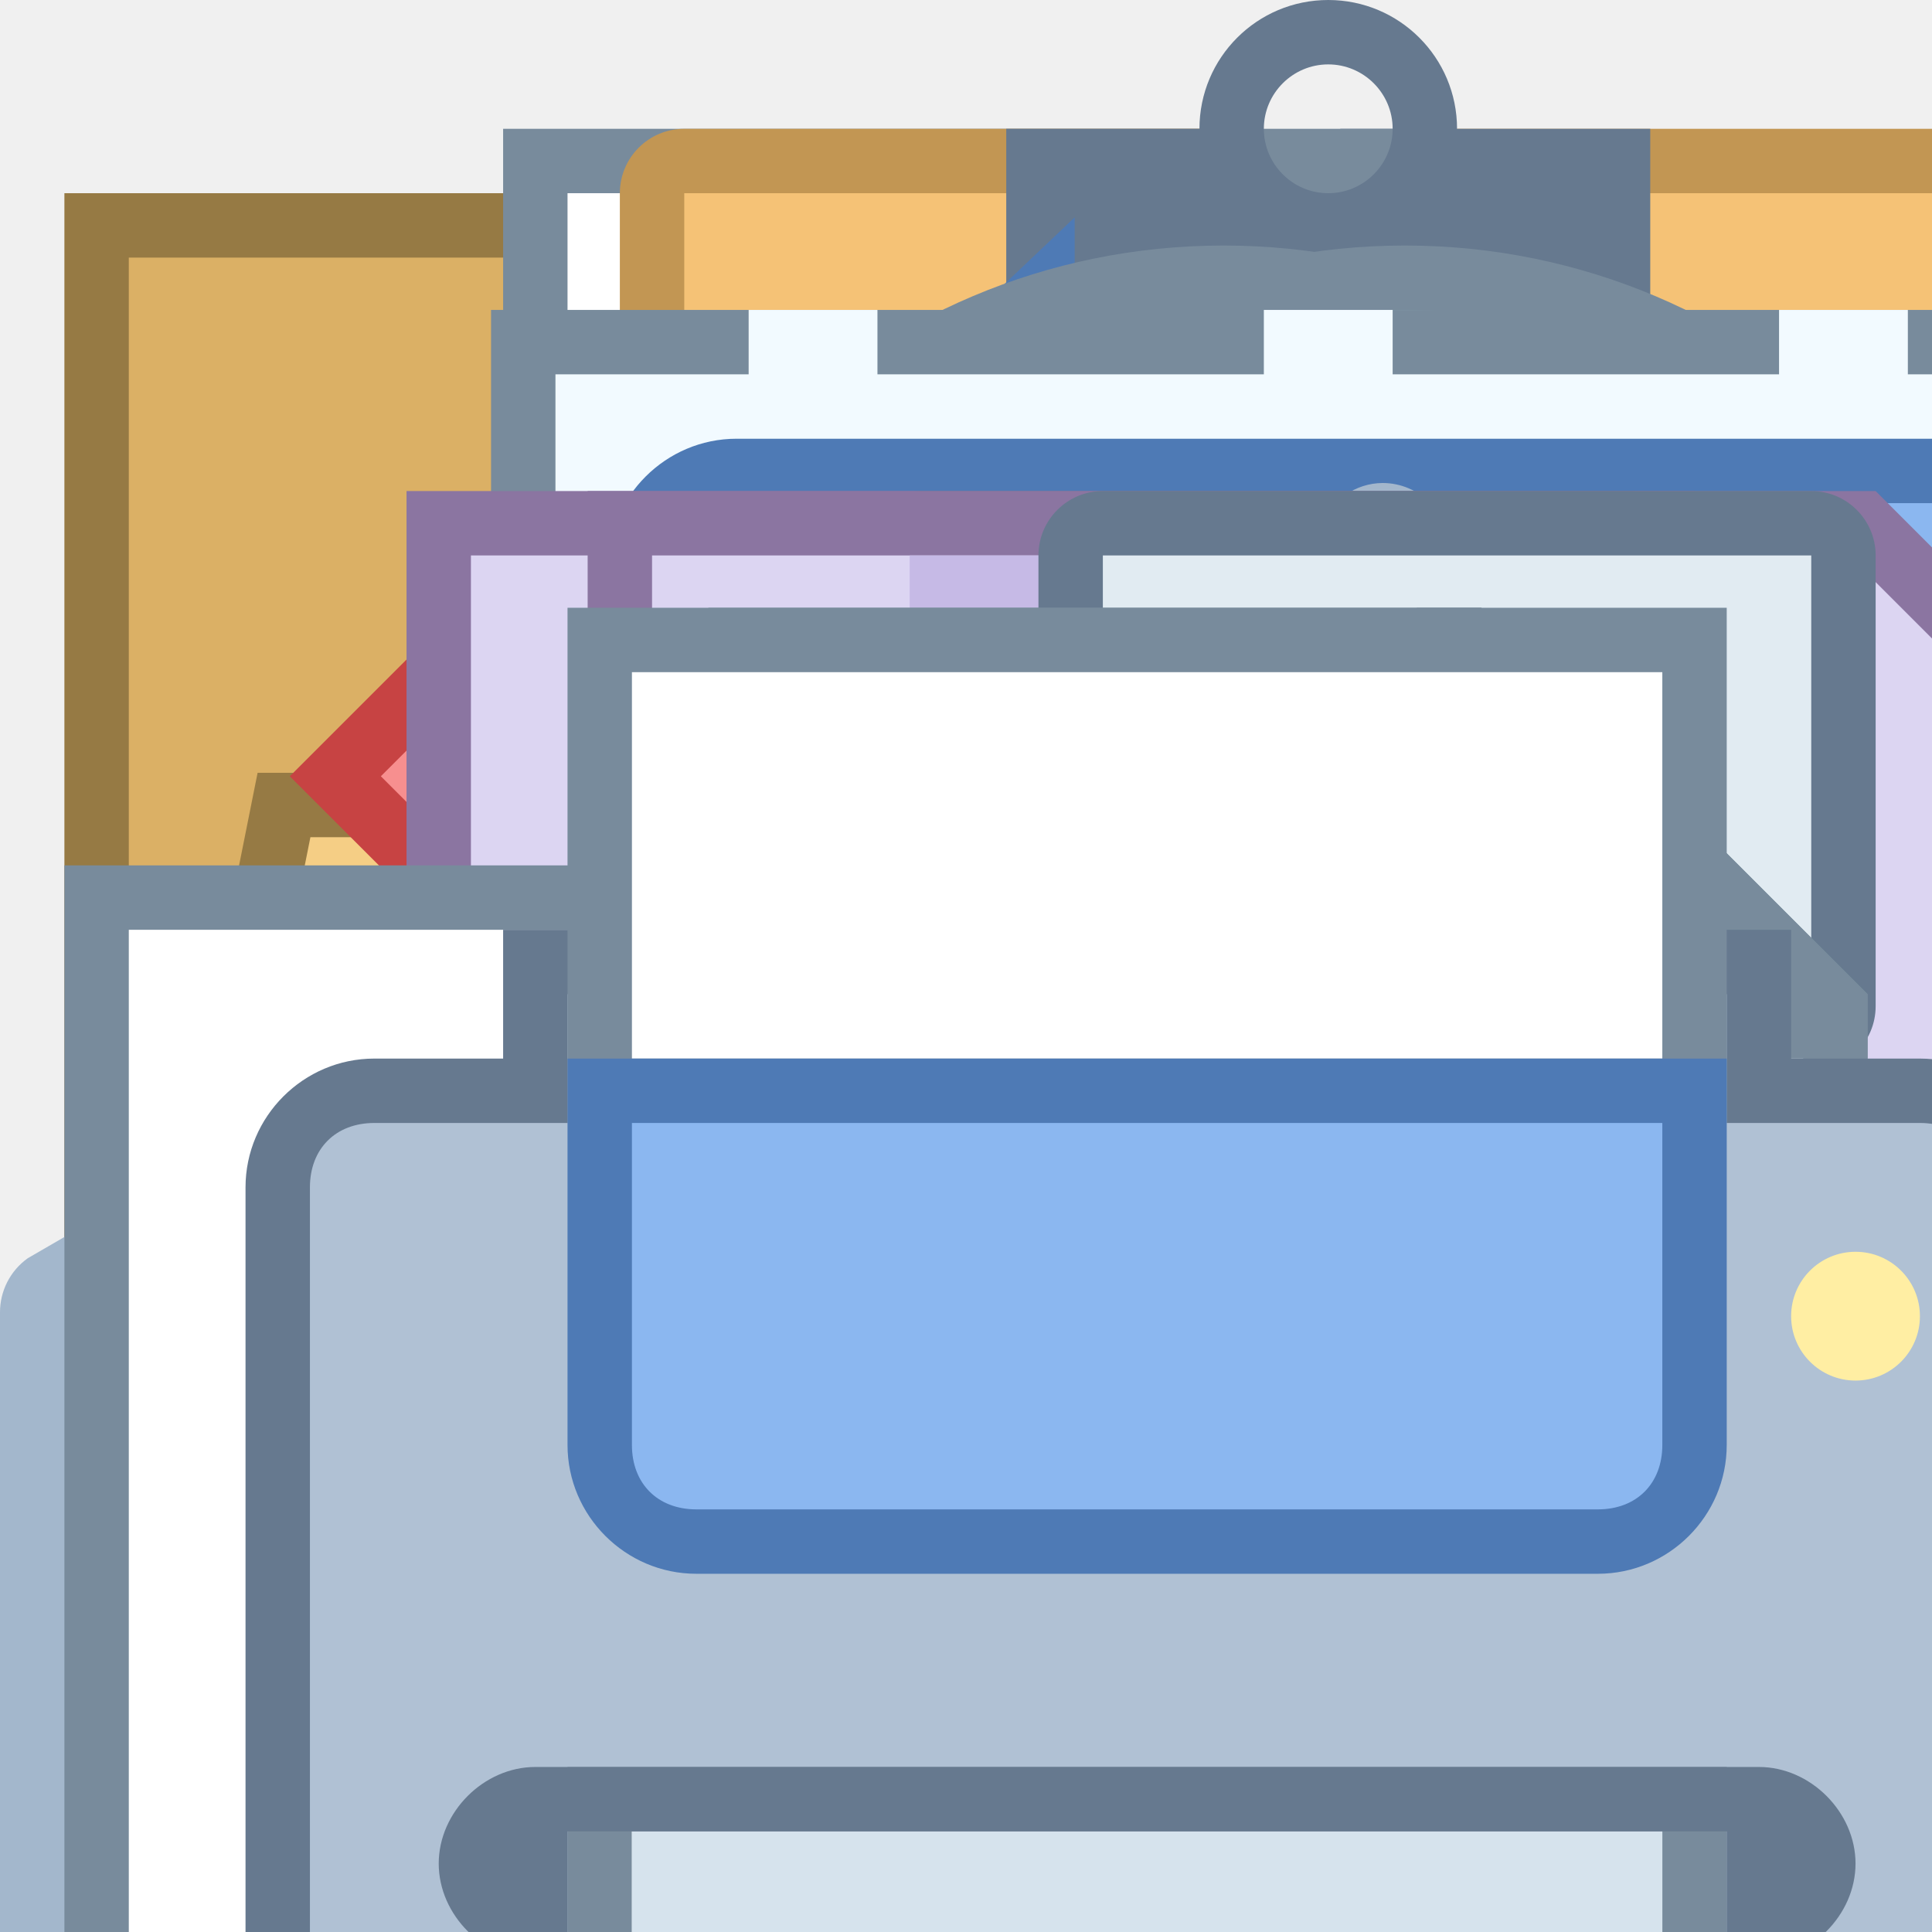
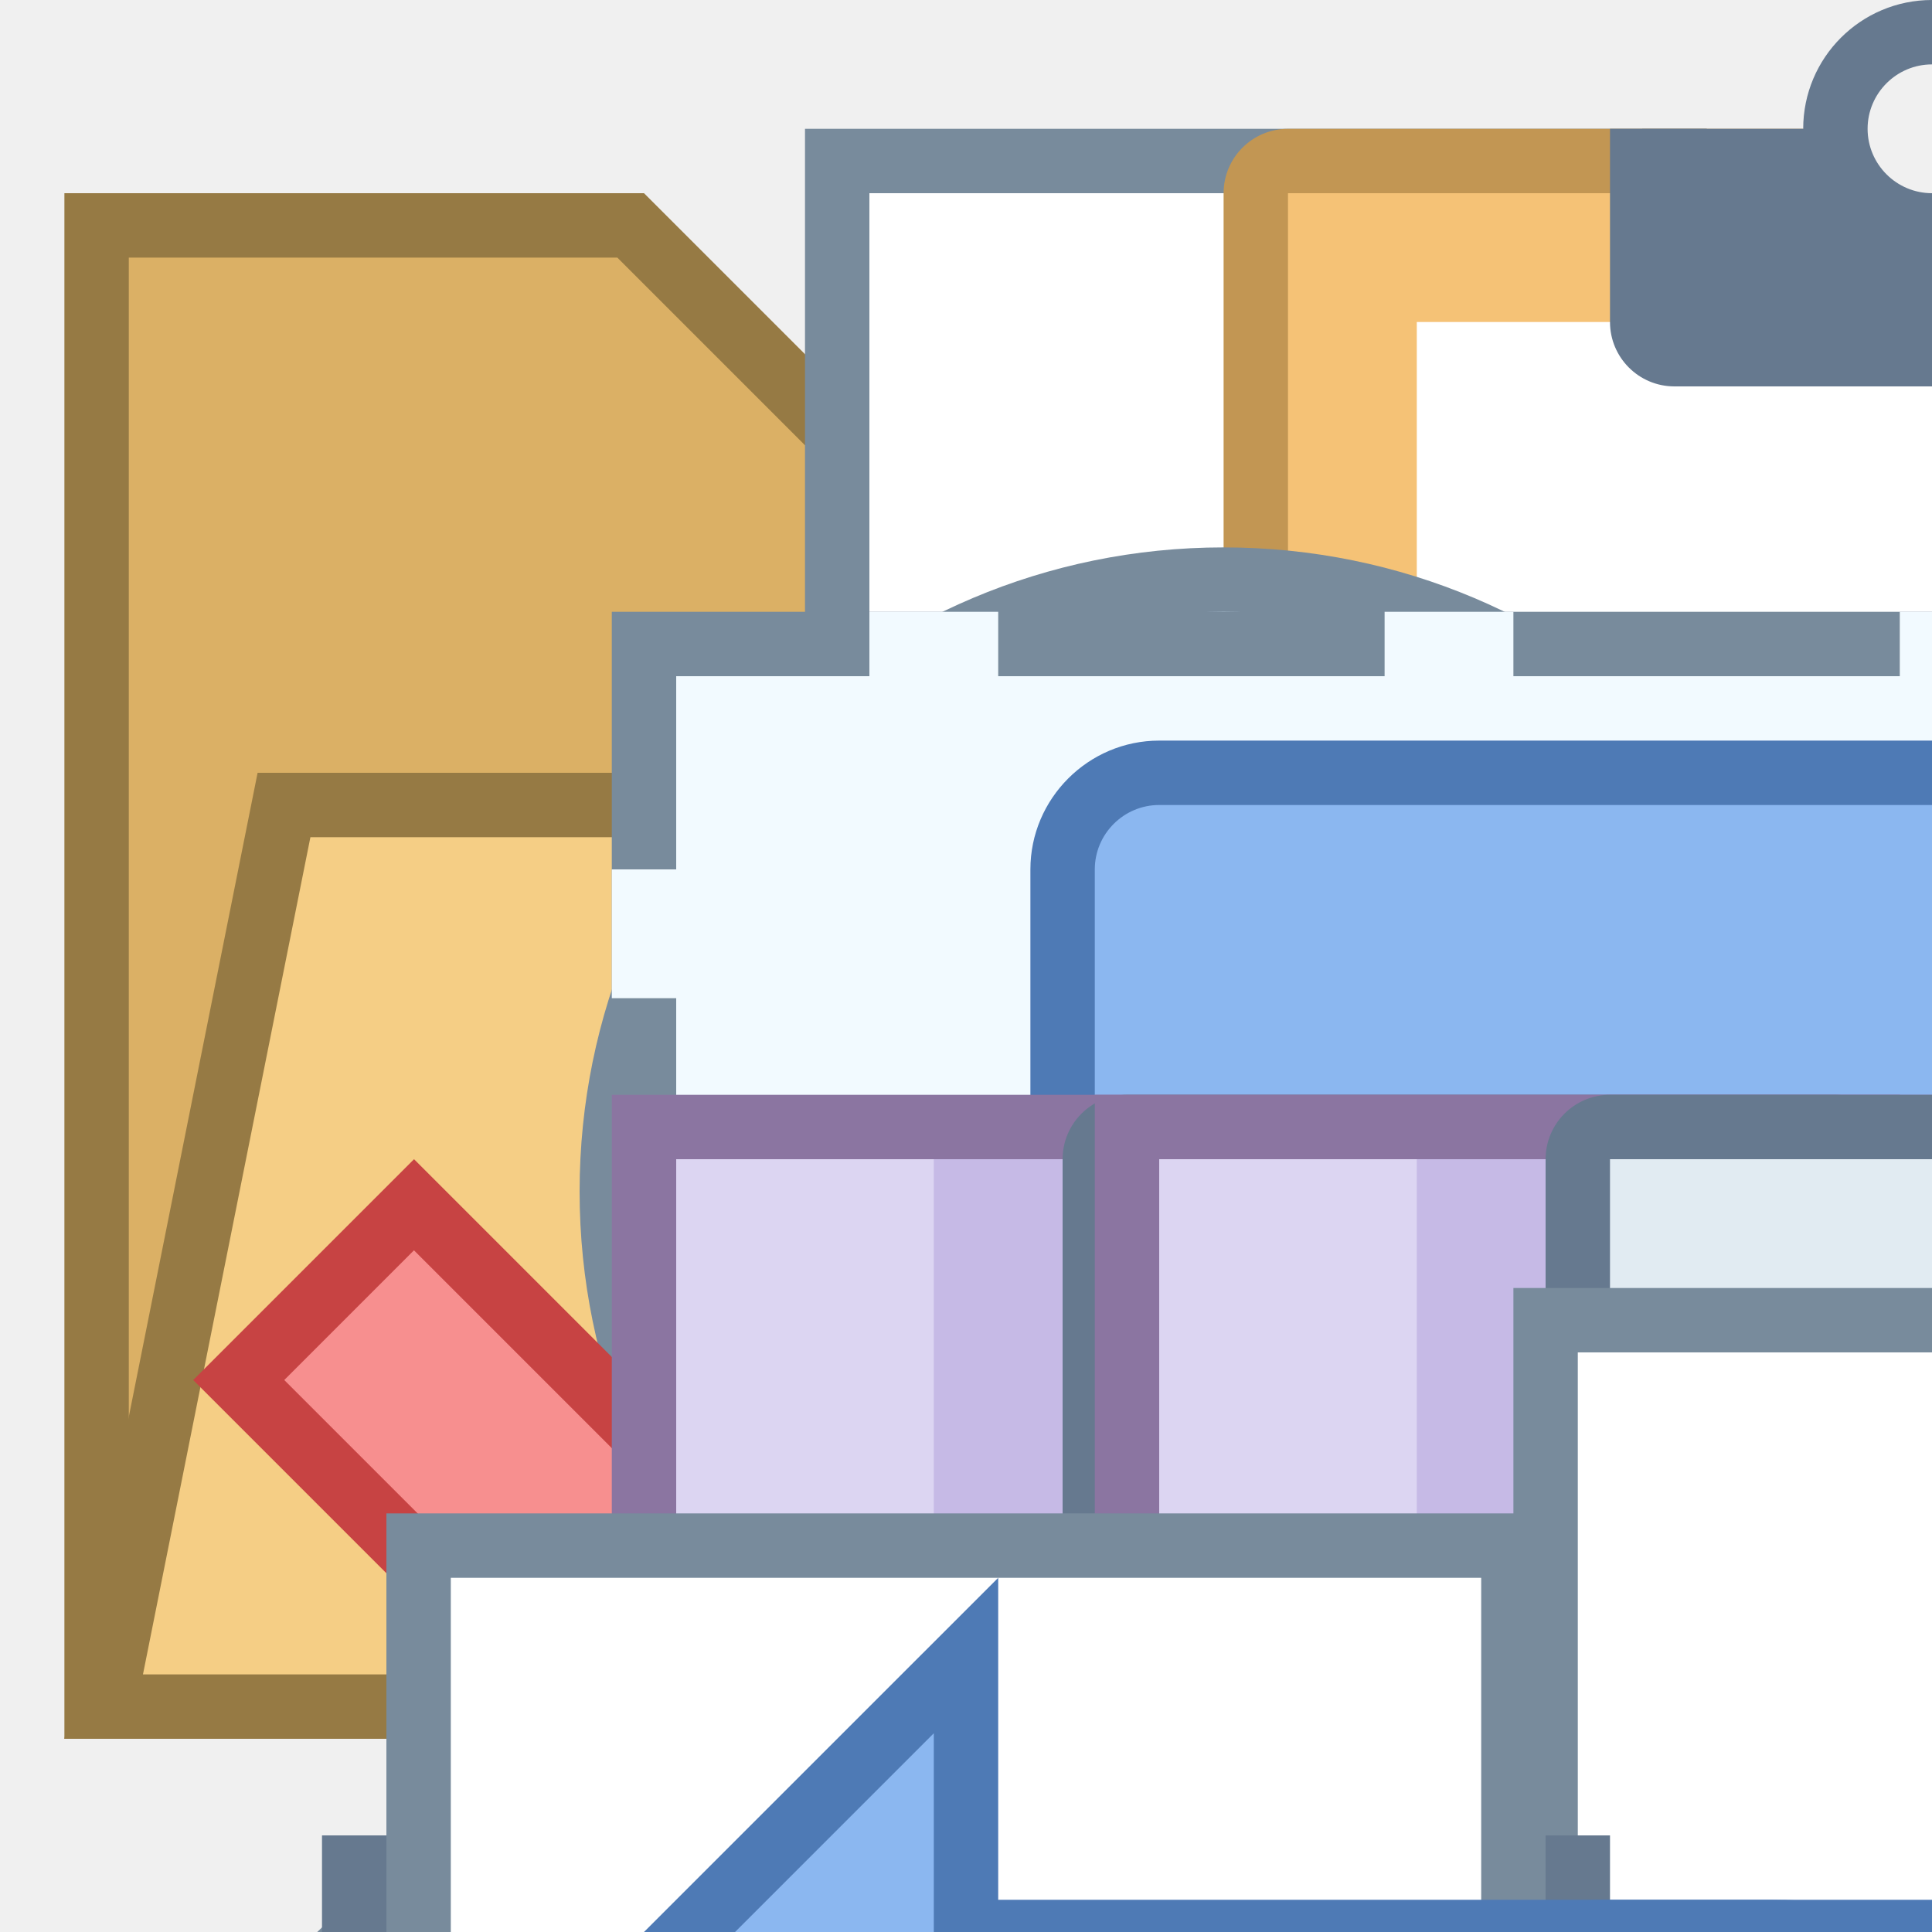
- <svg xmlns="http://www.w3.org/2000/svg" width="320" height="320">
+ <svg xmlns="http://www.w3.org/2000/svg" width="120" height="120">
  <svg viewBox="0 0 30 30" x="0" y="0">
    <path fill="#dbb065" d="M1.5 26.5L1.5 3.5 9.793 3.5 12.793 6.5 26.5 6.5 26.5 26.5z" />
    <path fill="#967a44" d="M9.586,4l2.707,2.707L12.586,7H13h13v19H2V4H9.586 M10,3H1v24h26V6H13L10,3L10,3z" />
    <g>
      <path fill="#f5ce85" d="M1.61 26.5L4.41 12.5 12.151 12.5 15.151 10.5 28.437 10.5 26.555 26.5z" />
      <path fill="#967a44" d="M27.875,11l-1.765,15H2.22l2.6-13H12h0.303l0.252-0.168L15.303,11H27.875 M29,10H15l-3,2H4L1,27h26 L29,10L29,10z" />
    </g>
  </svg>
  <svg viewBox="0 0 30 30" x="30" y="0">
    <path fill="#fff" d="M5.5 27.5L5.5 2.5 18.8 2.5 24.5 8.2 24.5 27.5z" />
    <path fill="#788b9c" d="M18.6,3L24,8.4V27H6V3H18.6 M19,2H5v26h20V8L19,2L19,2z" />
    <path fill="#c5d4de" d="M15.5,28H25V14.2c-0.3-0.1-0.7-0.1-1-0.2V27h-9.1C15.1,27.3,15.3,27.7,15.5,28z" />
    <path fill="#fff" d="M18.5 8.5L18.5 2.5 18.8 2.5 24.5 8.2 24.5 8.5z" />
    <path fill="#788b9c" d="M19,3.4L23.6,8H19V3.4 M19,2h-1v7h7V8L19,2L19,2z" />
    <path fill="#bae0bd" d="M23 16.5A6.5 6.5 0 1 0 23 29.5A6.5 6.5 0 1 0 23 16.5Z" />
    <path fill="#5e9c76" d="M23,17c3.3,0,6,2.7,6,6s-2.7,6-6,6s-6-2.7-6-6S19.7,17,23,17 M23,16c-3.9,0-7,3.1-7,7s3.1,7,7,7 s7-3.1,7-7S26.9,16,23,16L23,16z" />
    <path fill="#fff" d="M22 19H24V27H22z" />
    <path fill="#fff" d="M19 22H27V24H19z" />
  </svg>
  <svg viewBox="0 0 30 30" x="60" y="0">
    <path fill="#66798f" d="M15,1c0.551,0,1,0.449,1,1s-0.449,1-1,1s-1-0.449-1-1S14.449,1,15,1 M15,0c-1.105,0-2,0.895-2,2 s0.895,2,2,2s2-0.895,2-2S16.105,0,15,0L15,0z" />
    <path fill="#f5c276" d="M5,28.5c-0.276,0-0.5-0.225-0.5-0.5V3c0-0.275,0.224-0.5,0.5-0.5h7.55c0.232,1.14,1.242,2,2.45,2 s2.217-0.86,2.45-2H25c0.276,0,0.5,0.225,0.5,0.5v25c0,0.275-0.224,0.5-0.5,0.5H5z" />
    <path fill="#c29653" d="M25,3v25H5V3h7.171C12.584,4.164,13.696,5,15,5s2.416-0.836,2.829-2H25 M25,2h-8 c0,1.105-0.895,2-2,2s-2-0.895-2-2H5C4.448,2,4,2.448,4,3v25c0,0.552,0.448,1,1,1h20c0.552,0,1-0.448,1-1V3C26,2.448,25.552,2,25,2 L25,2z" />
    <path fill="#fff" d="M7 5H23V26H7z" />
    <path fill="#66798f" d="M16.495,2c0,1.105-0.39,1.387-1.495,1.387S13.559,3.105,13.559,2H10v3c0,0.552,0.448,1,1,1h8c0.552,0,1-0.448,1-1V2H16.495z" />
  </svg>
-   <svg viewBox="0 0 80 80" x="90" y="0">
-     <path fill="#8bb7f0" d="M40.5,70.5v-9H54c7.995,0,14.5-6.505,14.5-14.5S61.995,32.5,54,32.5H21.5v13.335L2.726,28 L21.5,10.165V23.5H54c12.958,0,23.5,10.542,23.5,23.5S66.958,70.5,54,70.5H40.5z" />
-     <path fill="#4e7ab5" d="M21,11.329V23v1h1h32c12.682,0,23,10.318,23,23c0,12.682-10.318,23-23,23H41v-8h13 c8.271,0,15-6.729,15-15c0-8.271-6.729-15-15-15H22h-1v1v11.671L3.452,28L21,11.329 M22,9L2,28l20,19V33h32c7.732,0,14,6.268,14,14 v0c0,7.732-6.268,14-14,14H40v10h14c13.255,0,24-10.745,24-24v0c0-13.255-10.745-24-24-24H22V9L22,9z" />
-   </svg>
-   <svg viewBox="0 0 30 30" x="0" y="30">
+   <svg viewBox="0 0 30 30" x="90" y="0">
    <path fill="#b6c9d6" d="M2.931,28.5c-0.382,0-0.742-0.149-1.012-0.419c-0.558-0.558-0.558-1.466,0-2.024l14.007-13.353 l1.375,1.377L3.935,28.089C3.673,28.351,3.313,28.5,2.931,28.5z" />
    <path fill="#788b9c" d="M15.917,13.403l0.685,0.686L3.589,27.727C3.413,27.903,3.18,28,2.931,28s-0.482-0.097-0.658-0.273 c-0.363-0.363-0.363-0.953-0.017-1.3L15.917,13.403 M15.934,12.005L1.565,25.704c-0.754,0.754-0.754,1.977,0,2.731 C1.943,28.811,2.437,29,2.931,29c0.494,0,0.988-0.189,1.365-0.566L18,14.073L15.934,12.005L15.934,12.005z" />
    <path fill="#d1edff" d="M19,20.5c-5.238,0-9.5-4.262-9.5-9.5s4.262-9.5,9.5-9.5s9.5,4.262,9.5,9.5S24.238,20.5,19,20.5z" />
    <path fill="#788b9c" d="M19,2c4.963,0,9,4.037,9,9s-4.037,9-9,9s-9-4.037-9-9S14.037,2,19,2 M19,1C13.477,1,9,5.477,9,11 s4.477,10,10,10s10-4.477,10-10S24.523,1,19,1L19,1z" />
    <path fill="#36404d" d="M18 6H20V16H18z" transform="rotate(90 19 11)" />
  </svg>
-   <svg viewBox="0 0 30 30" x="30" y="30">
+   <svg viewBox="0 0 30 30" x="0" y="30">
    <path fill="#b6c9d6" d="M2.931,28.5c-0.382,0-0.742-0.149-1.012-0.419c-0.558-0.558-0.558-1.466,0-2.024l14.007-13.353 l1.375,1.377L3.935,28.089C3.673,28.351,3.313,28.5,2.931,28.5z" />
    <path fill="#788b9c" d="M15.917,13.403l0.685,0.686L3.589,27.727C3.413,27.903,3.18,28,2.931,28s-0.482-0.097-0.658-0.273 c-0.363-0.363-0.363-0.953-0.017-1.3L15.917,13.403 M15.934,12.005L1.565,25.704c-0.754,0.754-0.754,1.977,0,2.731 C1.943,28.811,2.437,29,2.931,29c0.494,0,0.988-0.189,1.365-0.566L18,14.073L15.934,12.005L15.934,12.005z" />
    <path fill="#d1edff" d="M19,20.5c-5.238,0-9.5-4.262-9.5-9.5s4.262-9.5,9.5-9.5s9.5,4.262,9.5,9.5S24.238,20.5,19,20.5z" />
    <path fill="#788b9c" d="M19,2c4.963,0,9,4.037,9,9s-4.037,9-9,9s-9-4.037-9-9S14.037,2,19,2 M19,1C13.477,1,9,5.477,9,11 s4.477,10,10,10s10-4.477,10-10S24.523,1,19,1L19,1z" />
    <path fill="#36404d" d="M18 6H20V16H18z" />
    <path fill="#36404d" d="M18 6H20V16H18z" transform="rotate(90 19 11)" />
  </svg>
-   <svg viewBox="0 0 30 30" x="60" y="30">
+   <svg viewBox="0 0 30 30" x="30" y="30">
    <path fill="#f2faff" d="M2.5 2.5H27.5V27.5H2.5z" />
    <path fill="#788b9c" d="M27,3v24H3V3H27 M28,2H2v26h26V2L28,2z" />
    <path fill="#4e7ab5" d="M21 14L16 9 21 9z" />
    <path fill="#4e7ab5" d="M11.7 13.5H20.3V14.5H11.7z" transform="rotate(-45.001 15.972 14.028)" />
    <path fill="#8bb7f0" d="M2.5 16.5H13.5V27.5H2.5z" />
    <path fill="#4e7ab5" d="M13,17v10H3V17H13 M14,16H2v12h12V16L14,16z" />
    <path fill="#f2faff" d="M22 2H24V4H22zM6 2H8V4H6zM14 2H16V4H14zM22 26H24V28H22zM14 26H16V28H14zM26 22H28V24H26zM26 6H28V8H26zM26 14H28V16H26zM2 6H4V8H2zM2 14H4V16H2z" />
  </svg>
-   <svg viewBox="0 0 30 30" x="90" y="30">
+   <svg viewBox="0 0 30 30" x="60" y="30">
    <path fill="#8bb7f0" d="M3,26.5c-0.827,0-1.5-0.673-1.5-1.5V6c0-0.827,0.673-1.5,1.5-1.5h24c0.827,0,1.5,0.673,1.5,1.5v19 c0,0.827-0.673,1.5-1.5,1.5H3z" />
    <path fill="#4e7ab5" d="M27,5c0.551,0,1,0.449,1,1v19c0,0.551-0.449,1-1,1H3c-0.551,0-1-0.449-1-1V6c0-0.551,0.449-1,1-1 H27 M27,4H3C1.9,4,1,4.9,1,6v19c0,1.1,0.9,2,2,2h24c1.1,0,2-0.9,2-2V6C29,4.9,28.1,4,27,4L27,4z" />
    <path fill="#fff" d="M12 11v8.948h-1.416v-7.214c-.257.183-.532.339-.827.467-.295.128-.632.241-1.011.339v-1.208c.236-.077.465-.159.684-.244.221-.085.437-.181.65-.287.214-.105.43-.224.647-.354.217-.13.442-.279.674-.446H12zM15.109 15.172c-.244 0-.452-.081-.623-.241s-.256-.353-.256-.577c0-.228.085-.423.256-.586.171-.163.379-.244.623-.244.248 0 .458.082.632.244C15.914 13.931 16 14.126 16 14.354c0 .224-.086.417-.259.577C15.567 15.092 15.357 15.172 15.109 15.172zM15.109 20c-.244 0-.452-.081-.623-.241s-.256-.353-.256-.577c0-.228.085-.423.256-.586s.379-.244.623-.244c.248 0 .458.082.632.244C15.914 18.759 16 18.954 16 19.182c0 .224-.086.416-.259.577C15.567 19.919 15.357 20 15.109 20zM21 11v8.948h-1.416v-7.214c-.257.183-.532.339-.827.467-.295.128-.632.241-1.011.339v-1.208c.236-.077.465-.159.684-.244.221-.085.437-.181.65-.287.214-.105.43-.224.647-.354.217-.13.442-.279.674-.446H21z" />
  </svg>
-   <svg data-name="Слой 1" viewBox="0 0 16 16" x="0" y="60">
+   <svg data-name="Слой 1" viewBox="0 0 16 16" x="90" y="30">
    <path fill="#e1ebf2" d="M1,14.5A.5.5,0,0,1,.5,14V12.5h15V14a.5.5,0,0,1-.5.5Z" />
    <path fill="#a3b7cc" d="M15,13v1H1V13H15m1-1H0v2a1,1,0,0,0,1,1H15a1,1,0,0,0,1-1V12Z" />
    <path fill="#66798f" d="M1.5,12.5v-5H15a.5.5,0,0,1,.5.5v4a.5.5,0,0,1-.5.5Z" />
    <path fill="#36404d" d="M15,8v4H2V8H15m0-1H1v6H15a1,1,0,0,0,1-1V8a1,1,0,0,0-1-1Z" />
    <path fill="#36404d" d="M2 8H7V12H2z" />
    <path fill="#bae0bd" d="M11 8H12V12H11z" />
    <path fill="#e1ebf2" d="M.55,12.5s0,0,0,0V7.87L11.39,1.53h.11V6.13Z" />
    <path fill="#a3b7cc" d="M11,2.34V5.87L1,11.66V8.13L11,2.34M11.45,1a.54.54,0,0,0-.31.1L.23,7.42A.55.55,0,0,0,0,7.87v4.59A.55.55,0,0,0,.55,13a.54.54,0,0,0,.31-.1L11.77,6.58A.55.55,0,0,0,12,6.13V1.55A.55.55,0,0,0,11.45,1Z" />
    <path fill="#66798f" d="M5.72 6.31A1.39 0.69 0 1 0 5.72 7.69A1.39 0.69 0 1 0 5.72 6.31Z" transform="rotate(-27.04 5.728 7.008)" />
  </svg>
-   <svg viewBox="0 0 30 30" x="16" y="60">
+   <svg viewBox="0 0 30 30" x="0" y="60">
    <path fill="#f78f8f" d="M15 17.722L6.429 26.293 3.707 23.571 12.278 15 3.707 6.429 6.429 3.707 15 12.278 23.571 3.707 26.293 6.429 17.722 15 26.293 23.571 23.571 26.293z" />
    <path fill="#c74343" d="M23.571,4.414l2.014,2.014l-7.864,7.864L17.014,15l0.707,0.707l7.864,7.864l-2.014,2.014 l-7.864-7.864L15,17.014l-0.707,0.707l-7.864,7.864l-2.014-2.014l7.864-7.864L12.986,15l-0.707-0.707L4.414,6.429l2.014-2.014 l7.864,7.864L15,12.986l0.707-0.707L23.571,4.414 M23.571,3L15,11.571L6.429,3L3,6.429L11.571,15L3,23.571L6.429,27L15,18.429 L23.571,27L27,23.571L18.429,15L27,6.429L23.571,3L23.571,3z" />
  </svg>
-   <svg viewBox="0 0 30 30" x="46" y="60">
+   <svg viewBox="0 0 30 30" x="30" y="60">
    <path fill="#dcd5f2" d="M2.5 27.5L2.5 2.5 21.793 2.5 27.5 8.207 27.5 27.5z" />
    <path fill="#8b75a1" d="M21.586,3L27,8.414V27H3V3H21.586 M22,2H2v26h26V8L22,2L22,2z" />
    <path fill="#fff" d="M5.5 15.5H24.5V27.5H5.5z" />
    <path fill="#788b9c" d="M24,16v11H6V16H24 M25,15H5v13h20V15L25,15z" />
    <path fill="#c6bae6" d="M19,3H7v7c0,0.552,0.448,1,1,1h11c0.552,0,1-0.448,1-1V4C20,3.448,19.552,3,19,3z" />
    <path fill="#e1ebf2" d="M10,10.5c-0.275,0-0.5-0.224-0.5-0.5V3c0-0.276,0.225-0.5,0.5-0.5h11c0.275,0,0.5,0.224,0.5,0.5v7 c0,0.276-0.225,0.5-0.5,0.5H10z" />
    <path fill="#66798f" d="M21,3v7H10V3H21 M21,2H10C9.448,2,9,2.448,9,3v7c0,0.552,0.448,1,1,1h11c0.552,0,1-0.448,1-1V3 C22,2.448,21.552,2,21,2L21,2z" />
    <path fill="#c2e8ff" d="M8 21H22V22H8zM8 18H22V19H8zM8 24H22V25H8z" />
    <path fill="#788b9c" d="M17 4H19V9H17z" />
  </svg>
-   <svg viewBox="0 0 30 30" x="76" y="60">
+   <svg viewBox="0 0 30 30" x="60" y="60">
    <path fill="#dcd5f2" d="M2.5 27.5L2.5 2.5 21.793 2.5 27.5 8.207 27.5 27.5z" />
    <path fill="#8b75a1" d="M21.586,3L27,8.414V27H3V3H21.586 M22,2H2v26h26V8L22,2L22,2z" />
    <path fill="#fff" d="M5.5 15.5H24.5V27.5H5.5z" />
    <path fill="#788b9c" d="M24,16v11H6V16H24 M25,15H5v13h20V15L25,15z" />
    <path fill="#c6bae6" d="M19,3H7v7c0,0.552,0.448,1,1,1h11c0.552,0,1-0.448,1-1V4C20,3.448,19.552,3,19,3z" />
    <path fill="#e1ebf2" d="M10,10.5c-0.276,0-0.5-0.224-0.5-0.5V3c0-0.276,0.224-0.5,0.5-0.5h11c0.276,0,0.5,0.224,0.5,0.5v7 c0,0.276-0.224,0.5-0.5,0.5H10z" />
    <path fill="#66798f" d="M21,3v7H10V3H21 M21,2H10C9.448,2,9,2.448,9,3v7c0,0.552,0.448,1,1,1h11c0.552,0,1-0.448,1-1V3 C22,2.448,21.552,2,21,2L21,2z" />
    <path fill="#c2e8ff" d="M8 21H22V22H8zM8 18H22V19H8zM8 24H22V25H8z" />
    <path fill="#788b9c" d="M17 4H19V9H17z" />
    <path fill="#f5ce85" d="M16.576 21.258L17.762 20.07 20.085 22.094 18.754 23.424 14.951 25.049z" />
    <path fill="#967a44" d="M17.786,20.754l1.567,1.365l-0.884,0.884l-2.567,1.096l1.095-2.556L17.786,20.754 M17.739,19.387 l-1.585,1.585L14,25.998l5.039-2.152l1.778-1.778L17.739,19.387L17.739,19.387z" />
    <g>
      <path fill="#36404d" d="M15.222 23.151L14.002 26 16.858 24.78z" />
    </g>
    <g>
      <path fill="#f78f8f" d="M26.288,11.538l0.589-0.589c0.29-0.29,0.676-0.45,1.086-0.45c0.411,0,0.796,0.16,1.086,0.45 c0.599,0.599,0.599,1.574,0,2.173l-0.589,0.589L26.288,11.538z" />
      <path fill="#c74343" d="M27.964,10.998c0.277,0,0.537,0.108,0.733,0.304c0.404,0.404,0.404,1.062,0,1.466l-0.236,0.236 l-1.466-1.466l0.236-0.236C27.426,11.106,27.687,10.998,27.964,10.998 M27.964,9.998c-0.521,0-1.042,0.199-1.44,0.596 l-0.943,0.943l2.88,2.88l0.943-0.943c0.795-0.795,0.795-2.085,0-2.88C29.006,10.197,28.485,9.998,27.964,9.998L27.964,9.998z" />
    </g>
    <g>
      <path fill="#ffeea3" d="M19.252,22.895c-0.126-0.148-0.338-0.318-0.678-0.399c-0.157-0.578-0.612-0.899-1.052-1.032 c-0.081-0.303-0.247-0.534-0.457-0.696l7.825-7.832l2.173,2.173l-7.797,7.803C19.262,22.906,19.257,22.9,19.252,22.895z" />
      <path fill="#ba9b48" d="M24.89,13.643l1.466,1.466l-7.118,7.124c-0.08-0.05-0.17-0.096-0.269-0.136 c-0.217-0.51-0.625-0.838-1.053-1.021c-0.045-0.105-0.099-0.202-0.16-0.292L24.89,13.643 M24.89,12.229l-8.736,8.743 c0,0,0.004,0,0.011,0c0.105,0,0.91,0.029,0.91,0.918c0,0,1.057,0.033,1.057,1.056c1.052,0,0.907,0.9,0.907,0.9l8.73-8.738 L24.89,12.229L24.89,12.229z" />
    </g>
    <g>
      <path fill="#d9e7f5" d="M25.464 11.877H27.705V14.95H25.464z" transform="rotate(-45.009 26.585 13.414)" />
      <path fill="#788b9c" d="M26.291,12.242l1.466,1.466l-0.878,0.878l-1.466-1.466L26.291,12.242 M26.291,10.828l-2.292,2.292 l2.88,2.88l2.292-2.292L26.291,10.828L26.291,10.828z" />
    </g>
  </svg>
-   <svg viewBox="0 0 30 30" x="0" y="90">
+   <svg viewBox="0 0 30 30" x="90" y="60">
    <path fill="#f2faff" d="M11.5 24.5L11.5 1.5 22.793 1.5 28.5 7.207 28.5 24.5z" />
    <path fill="#788b9c" d="M22.586,2L28,7.414V24H12V2H22.586 M23,1H11v24h18V7L23,1L23,1z" />
    <path fill="#fff" d="M22.5 7.5L22.5 1.5 22.793 1.5 28.5 7.207 28.5 7.5z" />
    <path fill="#788b9c" d="M23,2.414L27.586,7H23V2.414 M23,1h-1v7h7V7L23,1L23,1z" />
    <g>
      <path fill="#fff" d="M1.5 28.5L1.5 5.5 12.793 5.5 18.5 11.207 18.5 28.5z" />
      <path fill="#788b9c" d="M12.586,6L18,11.414V28H2V6H12.586 M13,5H1v24h18V11L13,5L13,5z" />
    </g>
    <g>
      <path fill="#fff" d="M12.5 11.5L12.5 5.5 12.793 5.5 18.5 11.207 18.5 11.5z" />
      <path fill="#788b9c" d="M13,6.414L17.586,11H13V6.414 M13,5h-1v7h7v-1L13,5L13,5z" />
    </g>
  </svg>
-   <svg viewBox="0 0 30 30" x="30" y="90">
+   <svg viewBox="0 0 30 30" x="0" y="90">
    <path fill="#b0c1d4" d="M3,23.5c-0.8,0-1.5-0.7-1.5-1.5V10c0-0.8,0.7-1.5,1.5-1.5h2.5v-2h19v2H27c0.8,0,1.5,0.7,1.5,1.5v12 c0,0.8-0.7,1.5-1.5,1.5H3z" />
    <path fill="#66798f" d="M24,7v1v1h1h2c0.6,0,1,0.4,1,1v12c0,0.6-0.4,1-1,1H3c-0.6,0-1-0.4-1-1V10c0-0.6,0.4-1,1-1h2h1V8V7 H24 M25,6H5v2H3c-1.1,0-2,0.9-2,2v12c0,1.1,0.9,2,2,2h24c1.1,0,2-0.9,2-2V10c0-1.1-0.9-2-2-2h-2V6L25,6z" />
    <path fill="#fff" d="M6.5 1.5H23.5V8.5H6.5z" />
    <path fill="#788b9c" d="M23,2v6H7V2H23 M24,1H6v8h18V1L24,1z" />
    <path fill="#8bb7f0" d="M8,15.5c-0.8,0-1.5-0.7-1.5-1.5V8.5h17V14c0,0.8-0.7,1.5-1.5,1.5H8z" />
    <path fill="#4e7ab5" d="M23,9v5c0,0.6-0.4,1-1,1H8c-0.6,0-1-0.4-1-1V9H23 M24,8H6v6c0,1.1,0.9,2,2,2h14c1.1,0,2-0.9,2-2V8 L24,8z" />
    <path fill="#fff" d="M6.5 19.5H23.5V28.5H6.5z" />
    <path fill="#788b9c" d="M23,20v8H7v-8H23 M24,19H6v10h18V19L24,19z" />
    <path fill="#d6e3ed" d="M7 20H23V23H7z" />
    <path fill="#788b9c" d="M10 22H20V23H10zM10 25H20V26H10z" />
    <g>
      <path fill="#ffeea3" d="M26 11A1 1 0 1 0 26 13A1 1 0 1 0 26 11Z" />
    </g>
    <path fill="#66798f" d="M6,22v-2h18v2h0.5c0.8,0,1.5-0.7,1.5-1.5l0,0c0-0.8-0.7-1.5-1.5-1.5h-19C4.7,19,4,19.7,4,20.5l0,0 C4,21.3,4.7,22,5.5,22H6z" />
  </svg>
+   <svg viewBox="0 0 30 30" x="30" y="90">
+     <path fill="#8bb7f0" d="M15.5,24.5v-3H20c3.033,0,5.5-2.467,5.5-5.5s-2.467-5.5-5.5-5.5H7.5v4.293L1.707,9L7.5,3.207V7.5H20 c4.687,0,8.5,3.813,8.5,8.5s-3.813,8.5-8.5,8.5H15.5z" />
+     <path fill="#4e7ab5" d="M7,4.414V7v1h1h12c4.411,0,8,3.589,8,8c0,4.411-3.589,8-8,8h-4v-2h4c3.308,0,6-2.692,6-6 c0-3.308-2.692-6-6-6H8H7v1v2.586L2.414,9L7,4.414 M8,2L1,9l7,7v-5h12c2.761,0,5,2.239,5,5v0c0,2.761-2.239,5-5,5h-5v4h5 c4.971,0,9-4.029,9-9v0c0-4.971-4.029-9-9-9H8V2L8,2z" />
+   </svg>
+   <svg viewBox="0 0 30 30" x="60" y="90">
+     <path fill="#8bb7f0" d="M10,24.5c-4.687,0-8.5-3.813-8.5-8.5S5.313,7.5,10,7.5h12.5V3.207L28.293,9L22.5,14.793V10.5H10 c-3.032,0-5.5,2.468-5.5,5.5s2.468,5.5,5.5,5.5h4.5v3H10z" />
+     <path fill="#4e7ab5" d="M23,4.414L27.586,9L23,13.586V11v-1h-1H10c-3.308,0-6,2.692-6,6s2.692,6,6,6h4v2h-4 c-4.411,0-8-3.589-8-8s3.589-8,8-8h12h1V7V4.414 M22,2v5H10c-4.971,0-9,4.029-9,9s4.029,9,9,9h5v-4h-5c-2.761,0-5-2.239-5-5 s2.239-5,5-5h12v5l7-7L22,2L22,2z" />
+   </svg>
</svg>
